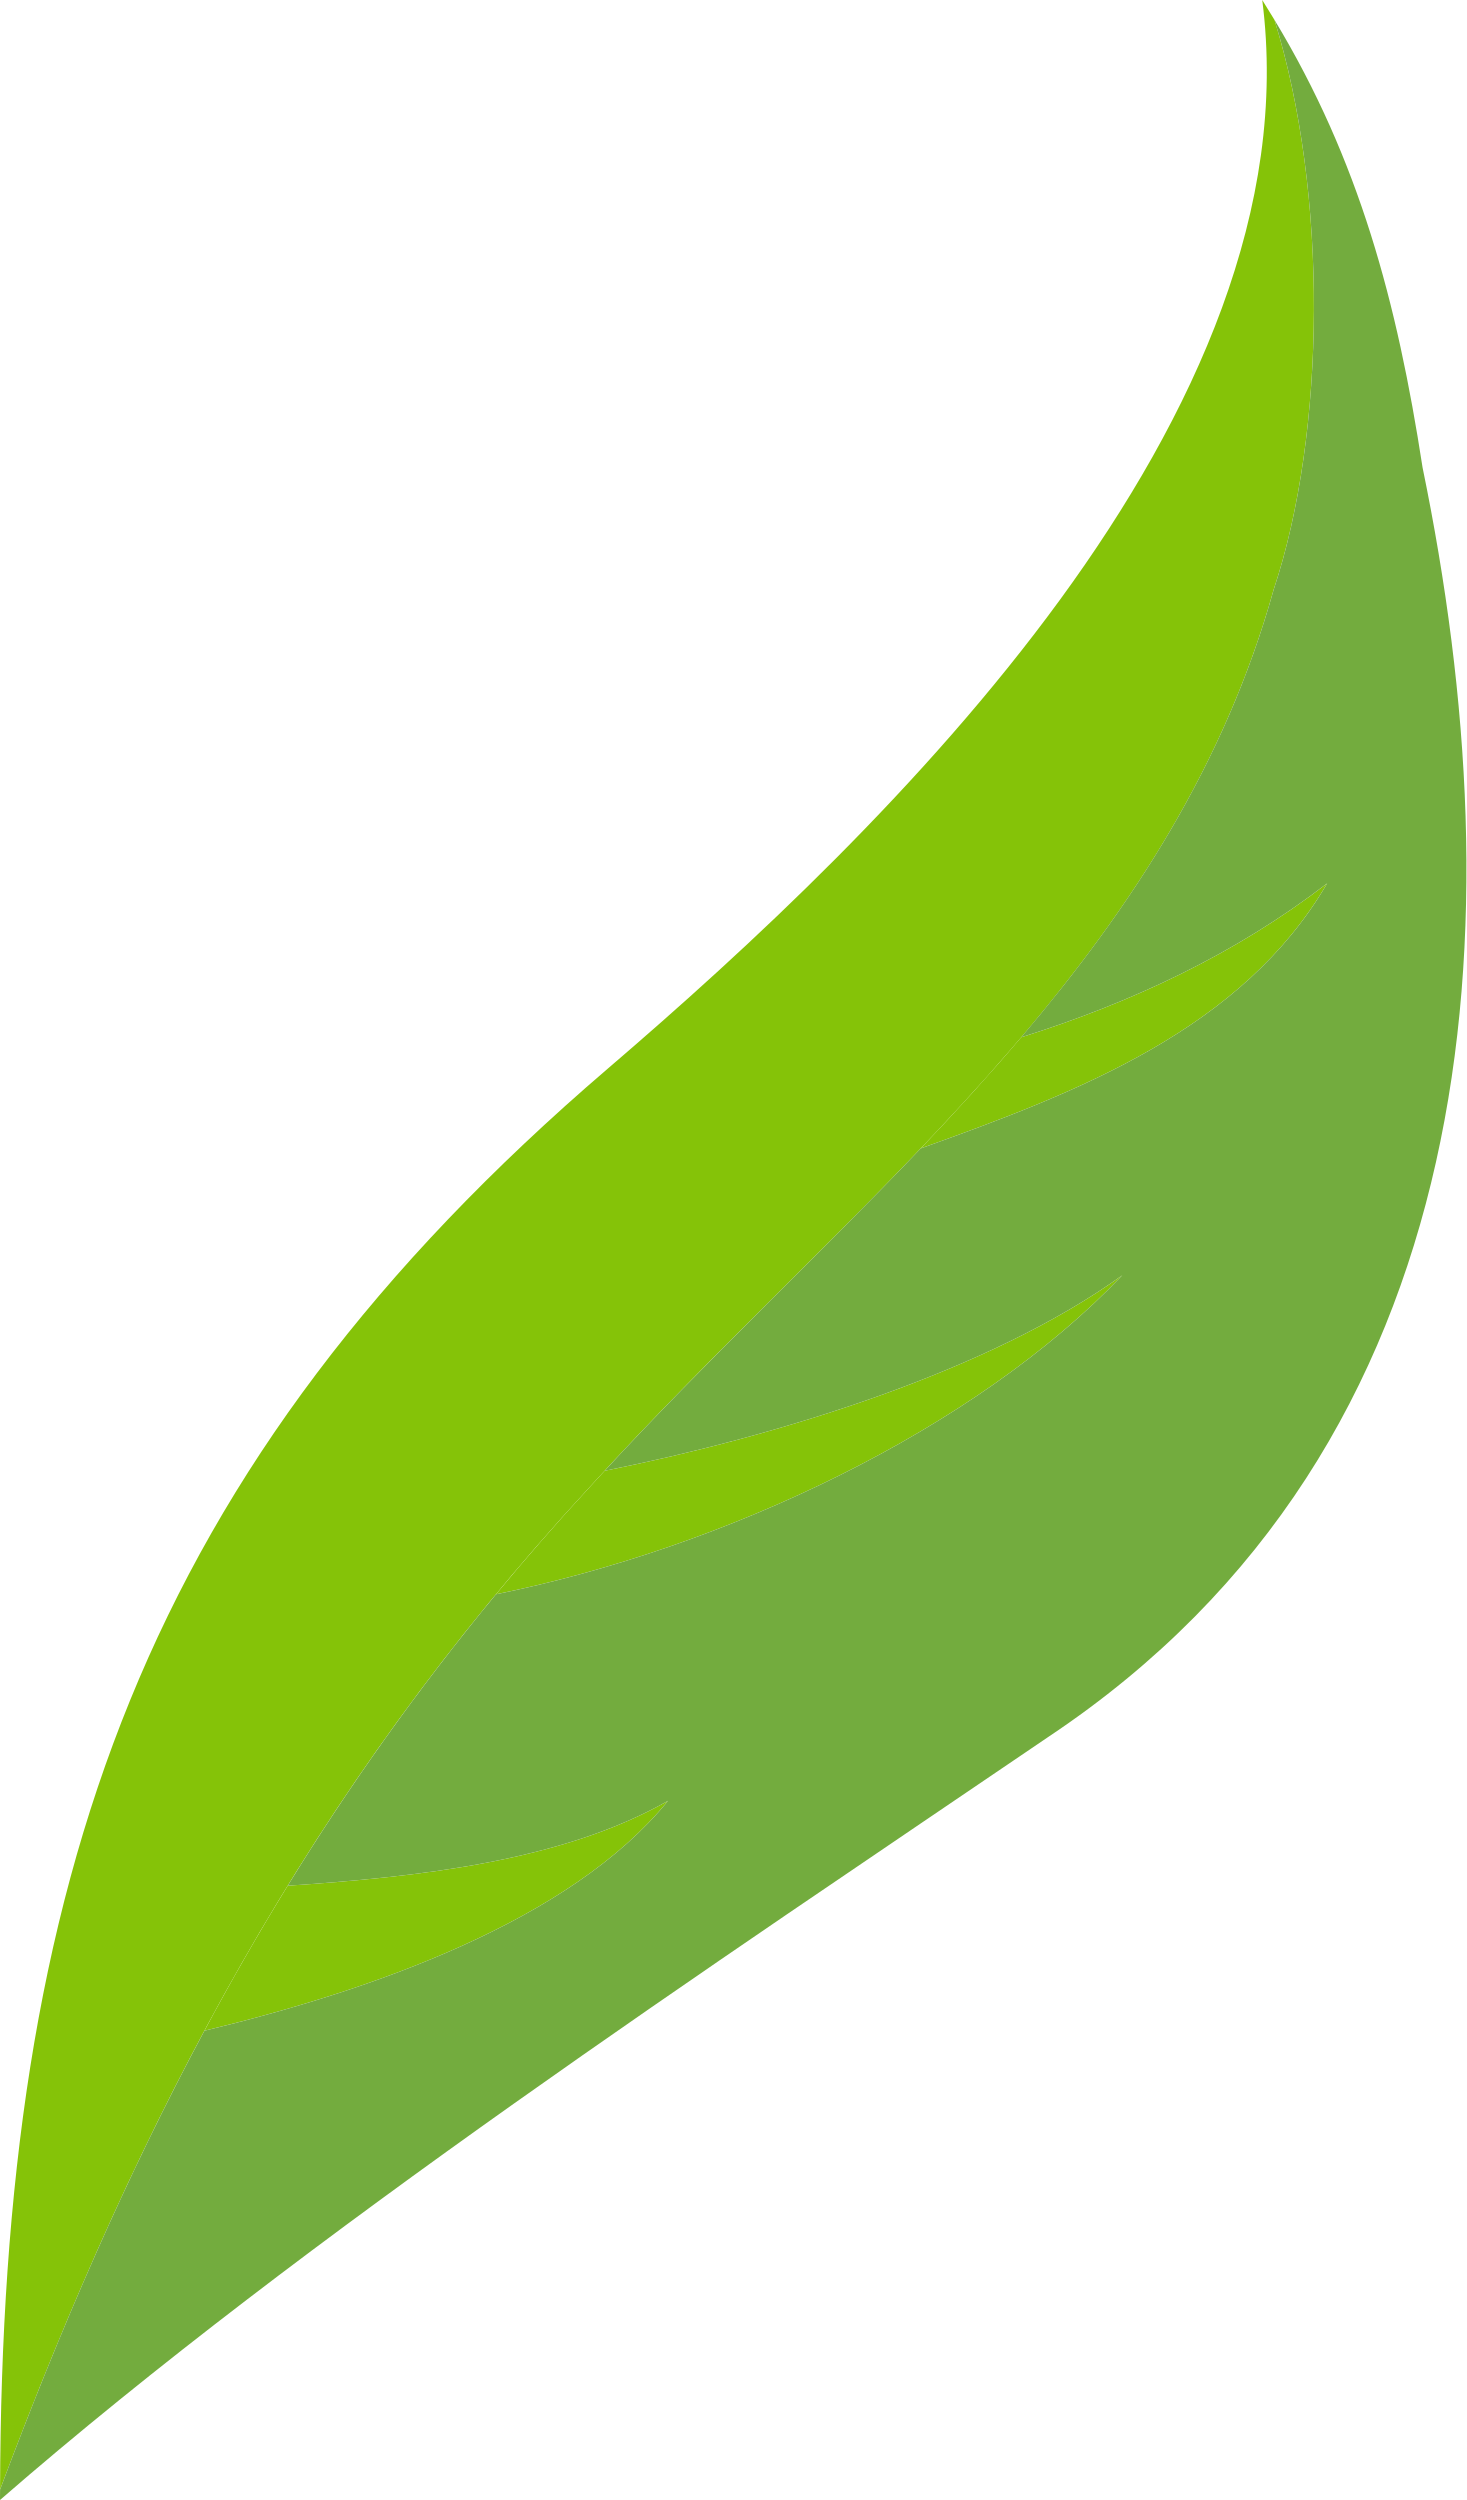
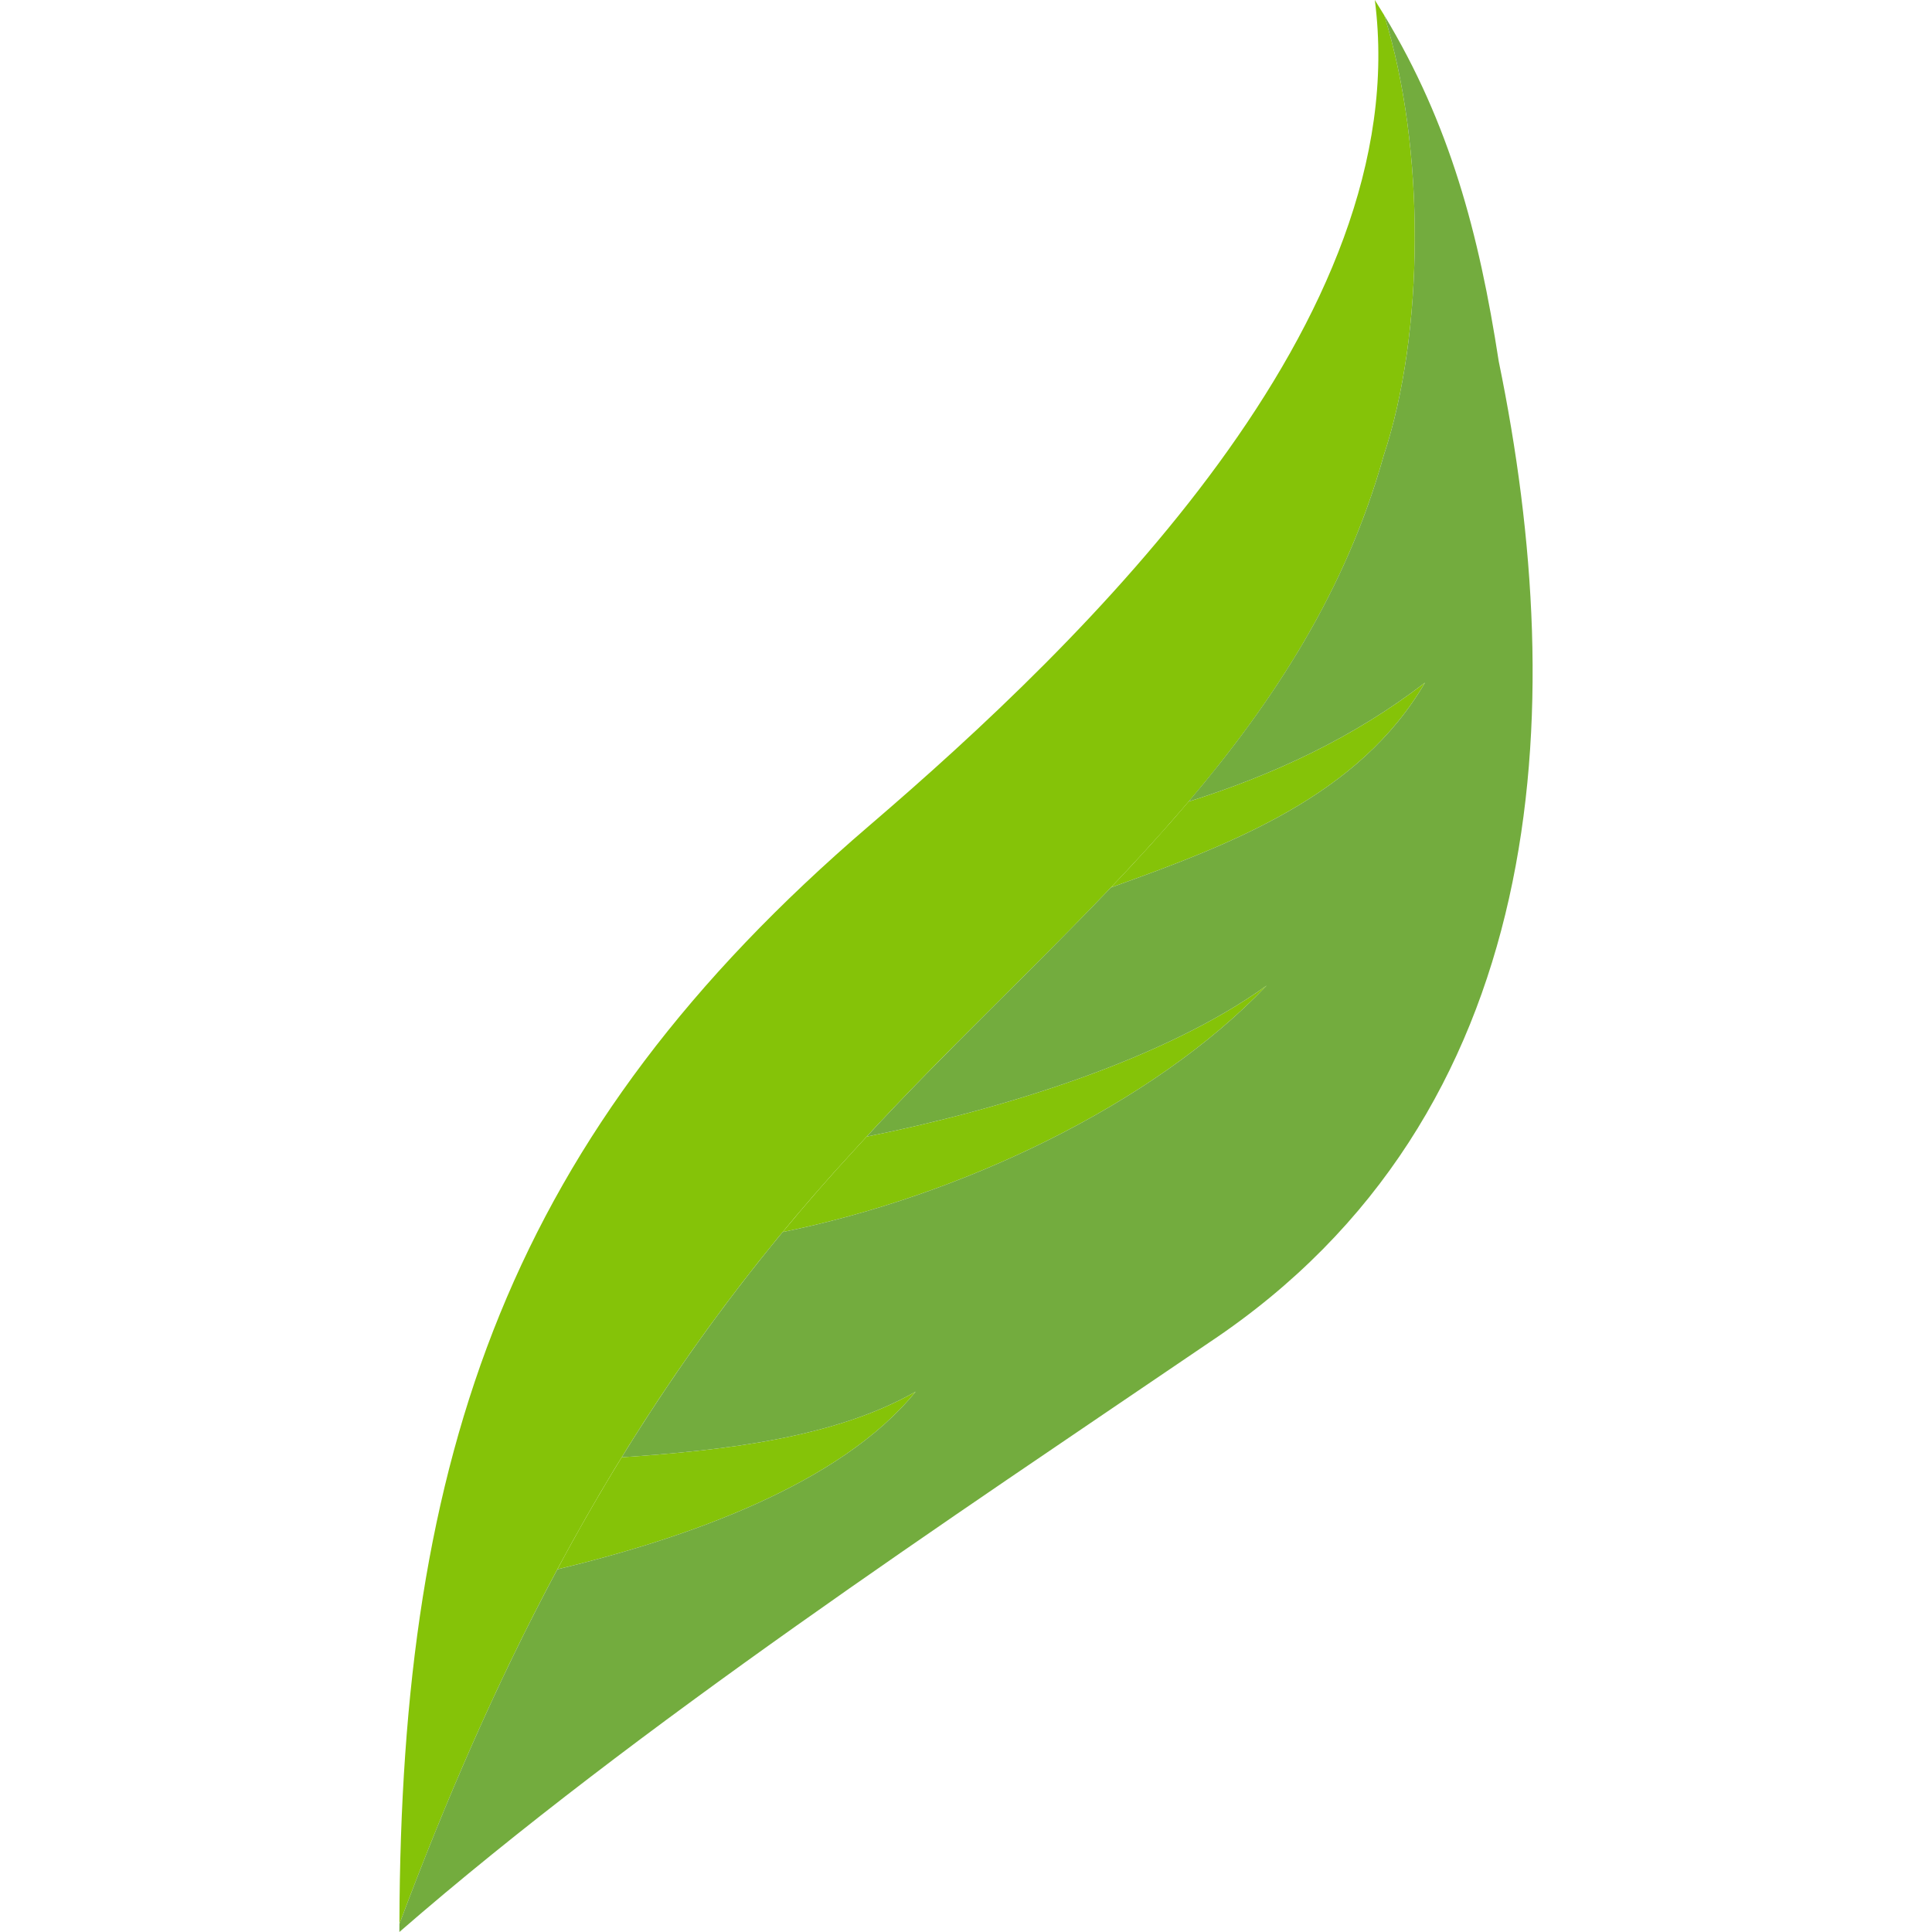
- <svg xmlns="http://www.w3.org/2000/svg" version="1.1" id="svg2" xml:space="preserve" width="294.61" height="502.256" viewBox="0 0 294.61 502.256">
+ <svg xmlns="http://www.w3.org/2000/svg" version="1.1" id="svg2" xml:space="preserve" width="502.256" height="502.256" viewBox="0 0 502.256 502.256">
  <defs id="defs6" />
  <g id="g8" transform="matrix(1.333333,0,0,-1.333333,-1439.187,1217.903)">
    <g id="g10" transform="scale(0.1)">
-       <path d="m 12713.1,8246.14 c 79.1,237.19 82.1,597.9 1.1,858.25 -6.1,9.96 -12.1,19.92 -18.4,29.88 80.5,-624.06 -563.7,-1248.09 -986.4,-1610.42 -700.5,-600.48 -913,-1223.47 -915.4,-2140.8 209.7,560.26 467.1,1054.1 885.7,1507.58 389.2,429.47 872.4,778.42 1033.4,1355.51" style="fill:#85c308;fill-opacity:1;fill-rule:nonzero;stroke:none" id="path22" />
-       <path d="m 12793.6,7803.25 c -138.9,-106.87 -294.9,-179.63 -461.1,-231.98 -48.5,-57.08 -99.2,-112.68 -151.3,-167.41 237.6,84.93 484.3,179.74 612.4,399.39" style="fill:#85c308;fill-opacity:1;fill-rule:nonzero;stroke:none" id="path24" />
-       <path d="m 12484.9,7212.73 c -199.1,-143.8 -516.7,-241.96 -780,-294.61 -8.4,-9.15 -16.9,-18.26 -25.2,-27.49 -48.3,-52.3 -94.3,-105.15 -138.5,-158.56 344.2,69.88 721.9,247.71 943.7,480.66" style="fill:#85c308;fill-opacity:1;fill-rule:nonzero;stroke:none" id="path26" />
-       <path d="m 11800.5,6420.9 c -160.3,-91.56 -379,-114.76 -573.1,-127.95 -44.1,-71.71 -85.9,-144.53 -125.5,-218.51 251.4,60.55 551.4,165.3 698.6,346.46" style="fill:#85c308;fill-opacity:1;fill-rule:nonzero;stroke:none" id="path28" />
-       <path d="m 12937.4,8429.71 c -38.5,249.93 -95.5,463.13 -223.2,674.68 81,-260.35 78,-621.06 -1.1,-858.25 -73.3,-262.49 -213.3,-477.72 -380.6,-674.87 166.2,52.35 322.2,125.11 461.1,231.98 v 13.43 -13.43 -13.41 13.41 c -128.1,-219.65 -374.8,-314.46 -612.4,-399.39 -155.2,-162.91 -322.2,-318.68 -476.3,-485.74 263.3,52.65 580.9,150.81 780,294.61 -221.8,-232.95 -599.5,-410.78 -943.7,-480.66 -117.4,-142.03 -220.9,-288.16 -313.8,-439.12 194.1,13.19 412.8,36.39 573.1,127.95 -147.2,-181.16 -447.2,-285.91 -698.6,-346.46 -117.7,-219.46 -217.3,-449.21 -307.9,-691.39 0,-5.27 -0.1,-10.4 -0.1,-15.7 463,402.62 1076.6,807.75 1579.8,1149.95 664.3,442.89 704.6,1227.97 563.7,1912.41" style="fill:#73ac3e;fill-opacity:1;fill-rule:nonzero;stroke:none" id="path30" />
+       <path d="m 13491.774,8246.14 c 79.1,237.19 82.1,597.9 1.1,858.25 -6.1,9.96 -12.1,19.92 -18.4,29.88 80.5,-624.06 -563.7,-1248.09 -986.4,-1610.42 -700.5,-600.48 -913,-1223.47 -915.4,-2140.8 209.7,560.26 467.1,1054.1 885.7,1507.58 389.2,429.47 872.4,778.42 1033.4,1355.51" style="fill:#85c308;fill-opacity:1;fill-rule:nonzero;stroke:none" id="path22" />
+       <path d="m 13572.274,7803.25 c -138.9,-106.87 -294.9,-179.63 -461.1,-231.98 -48.5,-57.08 -99.2,-112.68 -151.3,-167.41 237.6,84.93 484.3,179.74 612.4,399.39" style="fill:#85c308;fill-opacity:1;fill-rule:nonzero;stroke:none" id="path24" />
+       <path d="m 13263.574,7212.73 c -199.1,-143.8 -516.7,-241.96 -780,-294.61 -8.4,-9.15 -16.9,-18.26 -25.2,-27.49 -48.3,-52.3 -94.3,-105.15 -138.5,-158.56 344.2,69.88 721.9,247.71 943.7,480.66" style="fill:#85c308;fill-opacity:1;fill-rule:nonzero;stroke:none" id="path26" />
+       <path d="m 12579.174,6420.9 c -160.3,-91.56 -379,-114.76 -573.1,-127.95 -44.1,-71.71 -85.9,-144.53 -125.5,-218.51 251.4,60.55 551.4,165.3 698.6,346.46" style="fill:#85c308;fill-opacity:1;fill-rule:nonzero;stroke:none" id="path28" />
+       <path d="m 13716.074,8429.71 c -38.5,249.93 -95.5,463.13 -223.2,674.68 81,-260.35 78,-621.06 -1.1,-858.25 -73.3,-262.49 -213.3,-477.72 -380.6,-674.87 166.2,52.35 322.2,125.11 461.1,231.98 v 13.43 -13.43 -13.41 13.41 c -128.1,-219.65 -374.8,-314.46 -612.4,-399.39 -155.2,-162.91 -322.2,-318.68 -476.3,-485.74 263.3,52.65 580.9,150.81 780,294.61 -221.8,-232.95 -599.5,-410.78 -943.7,-480.66 -117.4,-142.03 -220.9,-288.16 -313.8,-439.12 194.1,13.19 412.8,36.39 573.1,127.95 -147.2,-181.16 -447.2,-285.91 -698.6,-346.46 -117.7,-219.46 -217.3,-449.21 -307.9,-691.39 0,-5.27 -0.1,-10.4 -0.1,-15.7 463,402.62 1076.6,807.75 1579.8,1149.95 664.3,442.89 704.6,1227.97 563.7,1912.41" style="fill:#73ac3e;fill-opacity:1;fill-rule:nonzero;stroke:none" id="path30" />
    </g>
  </g>
</svg>
